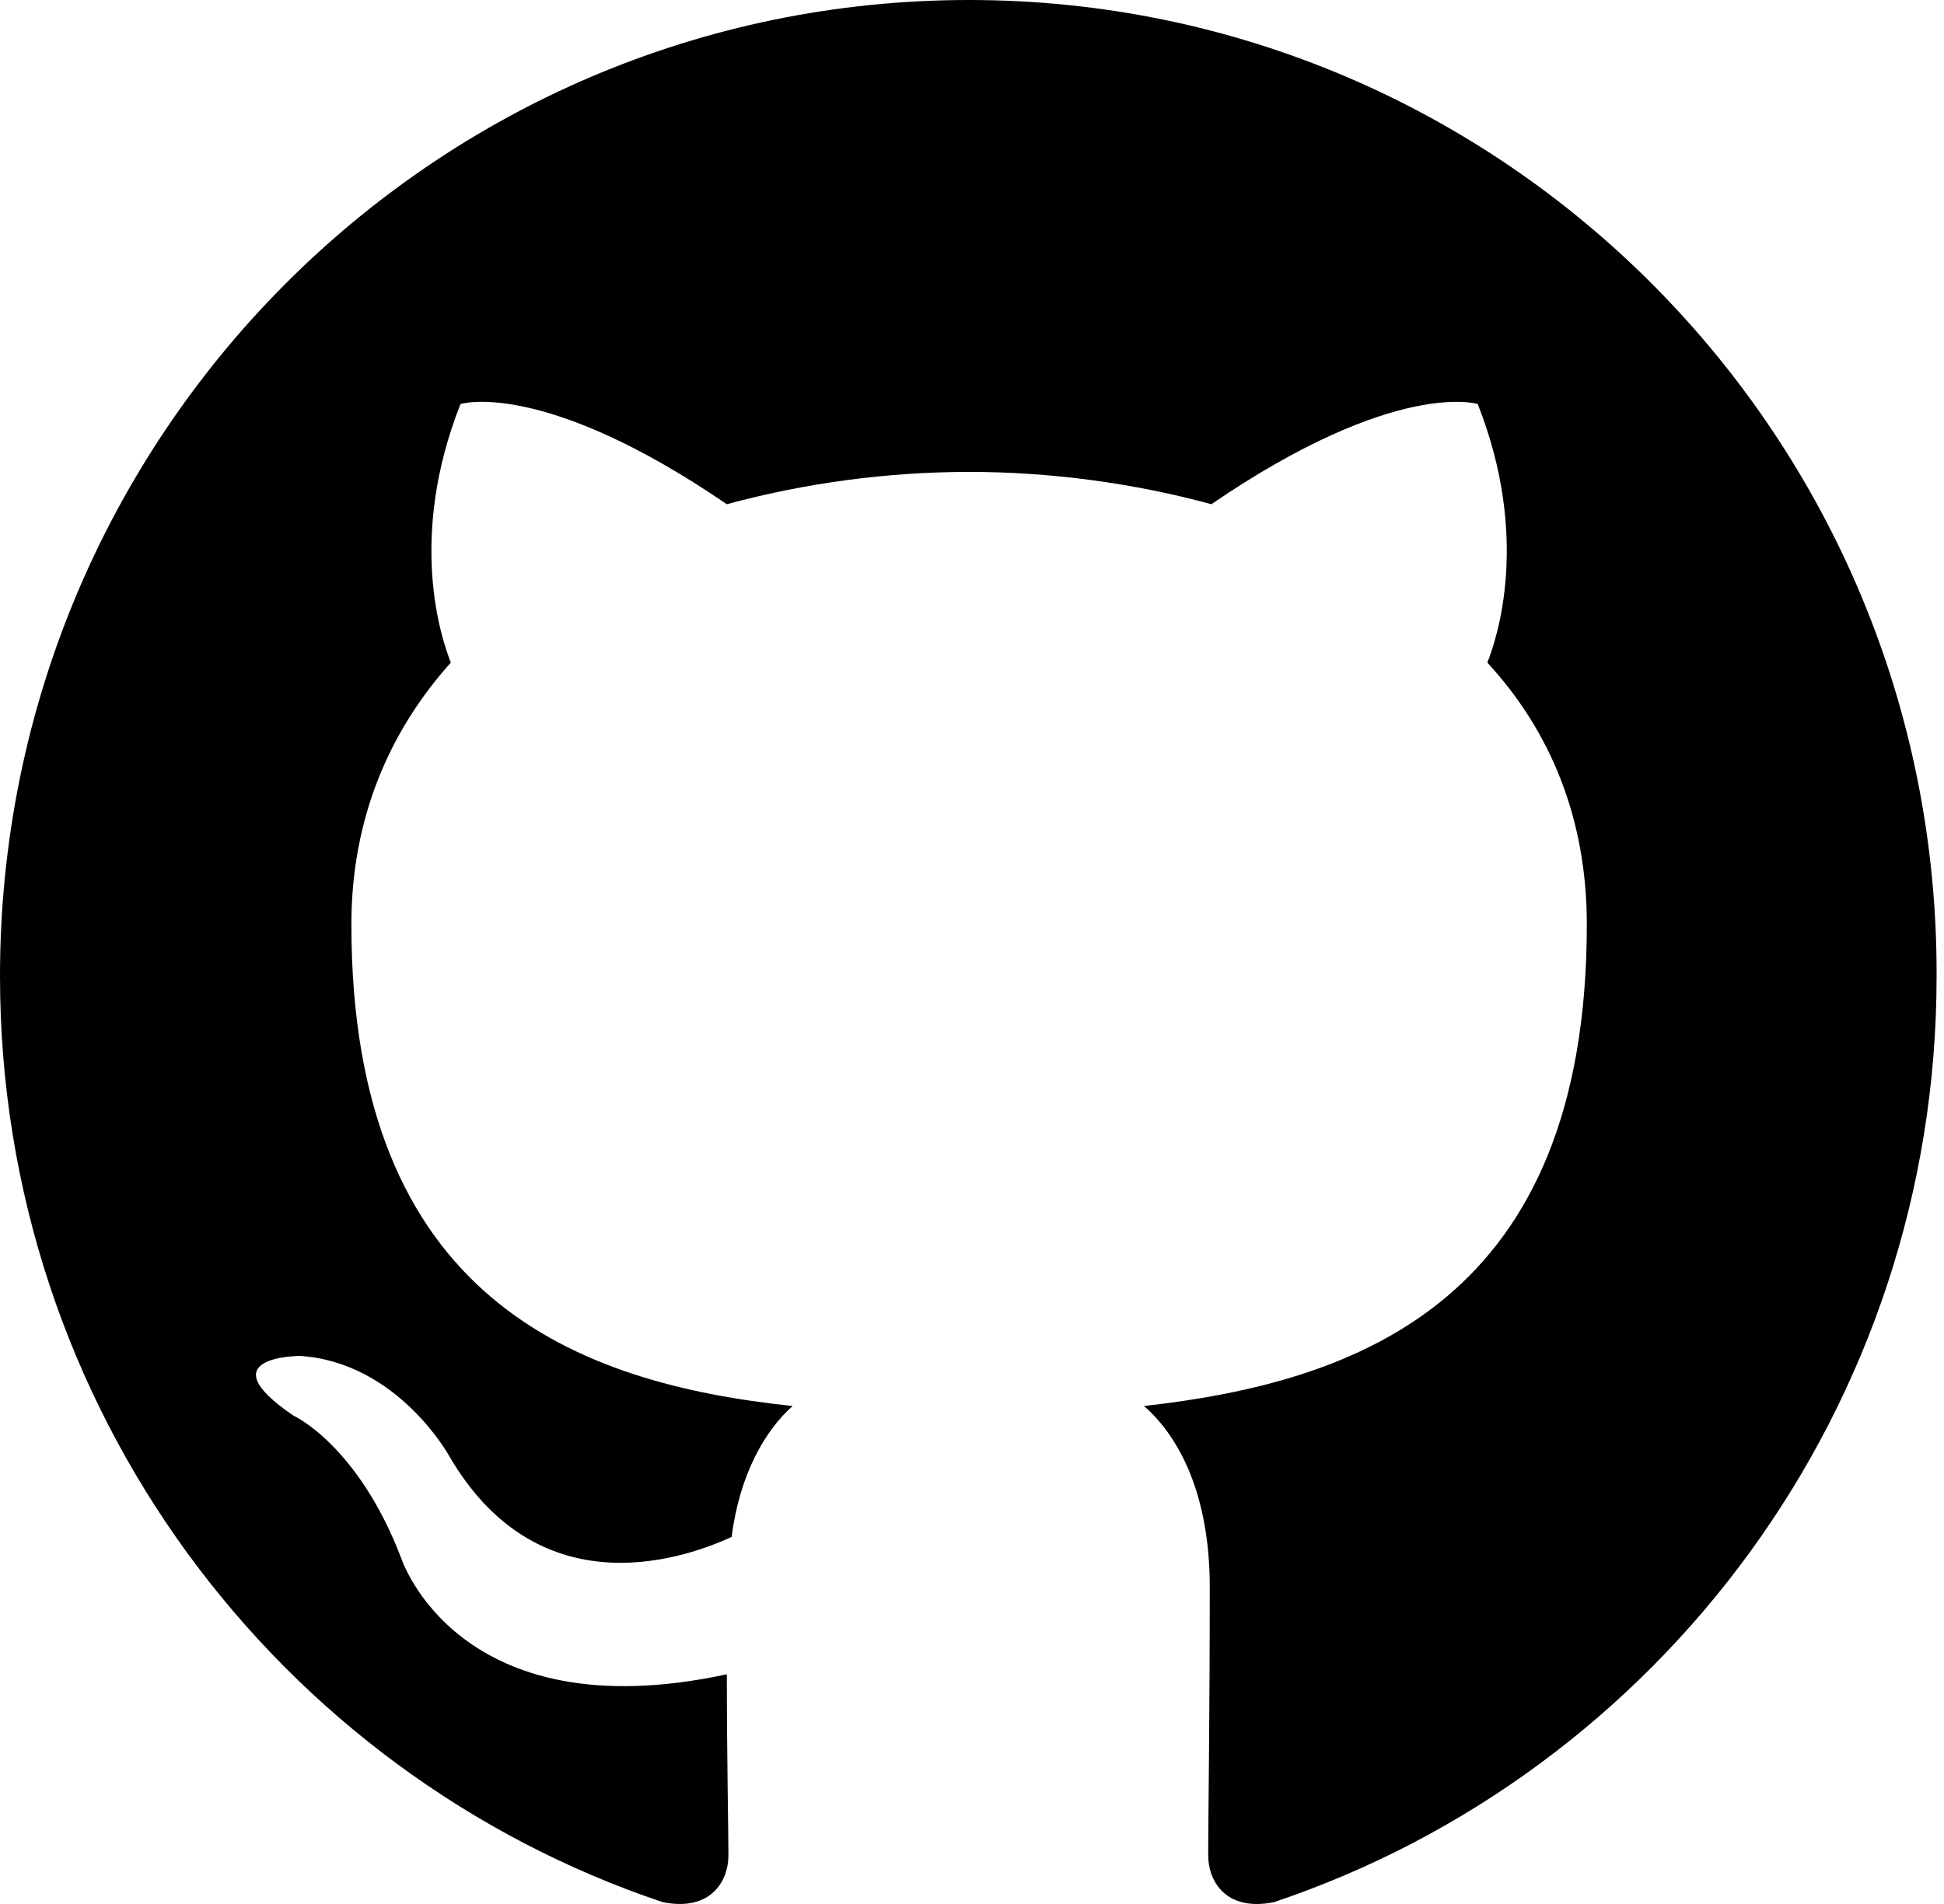
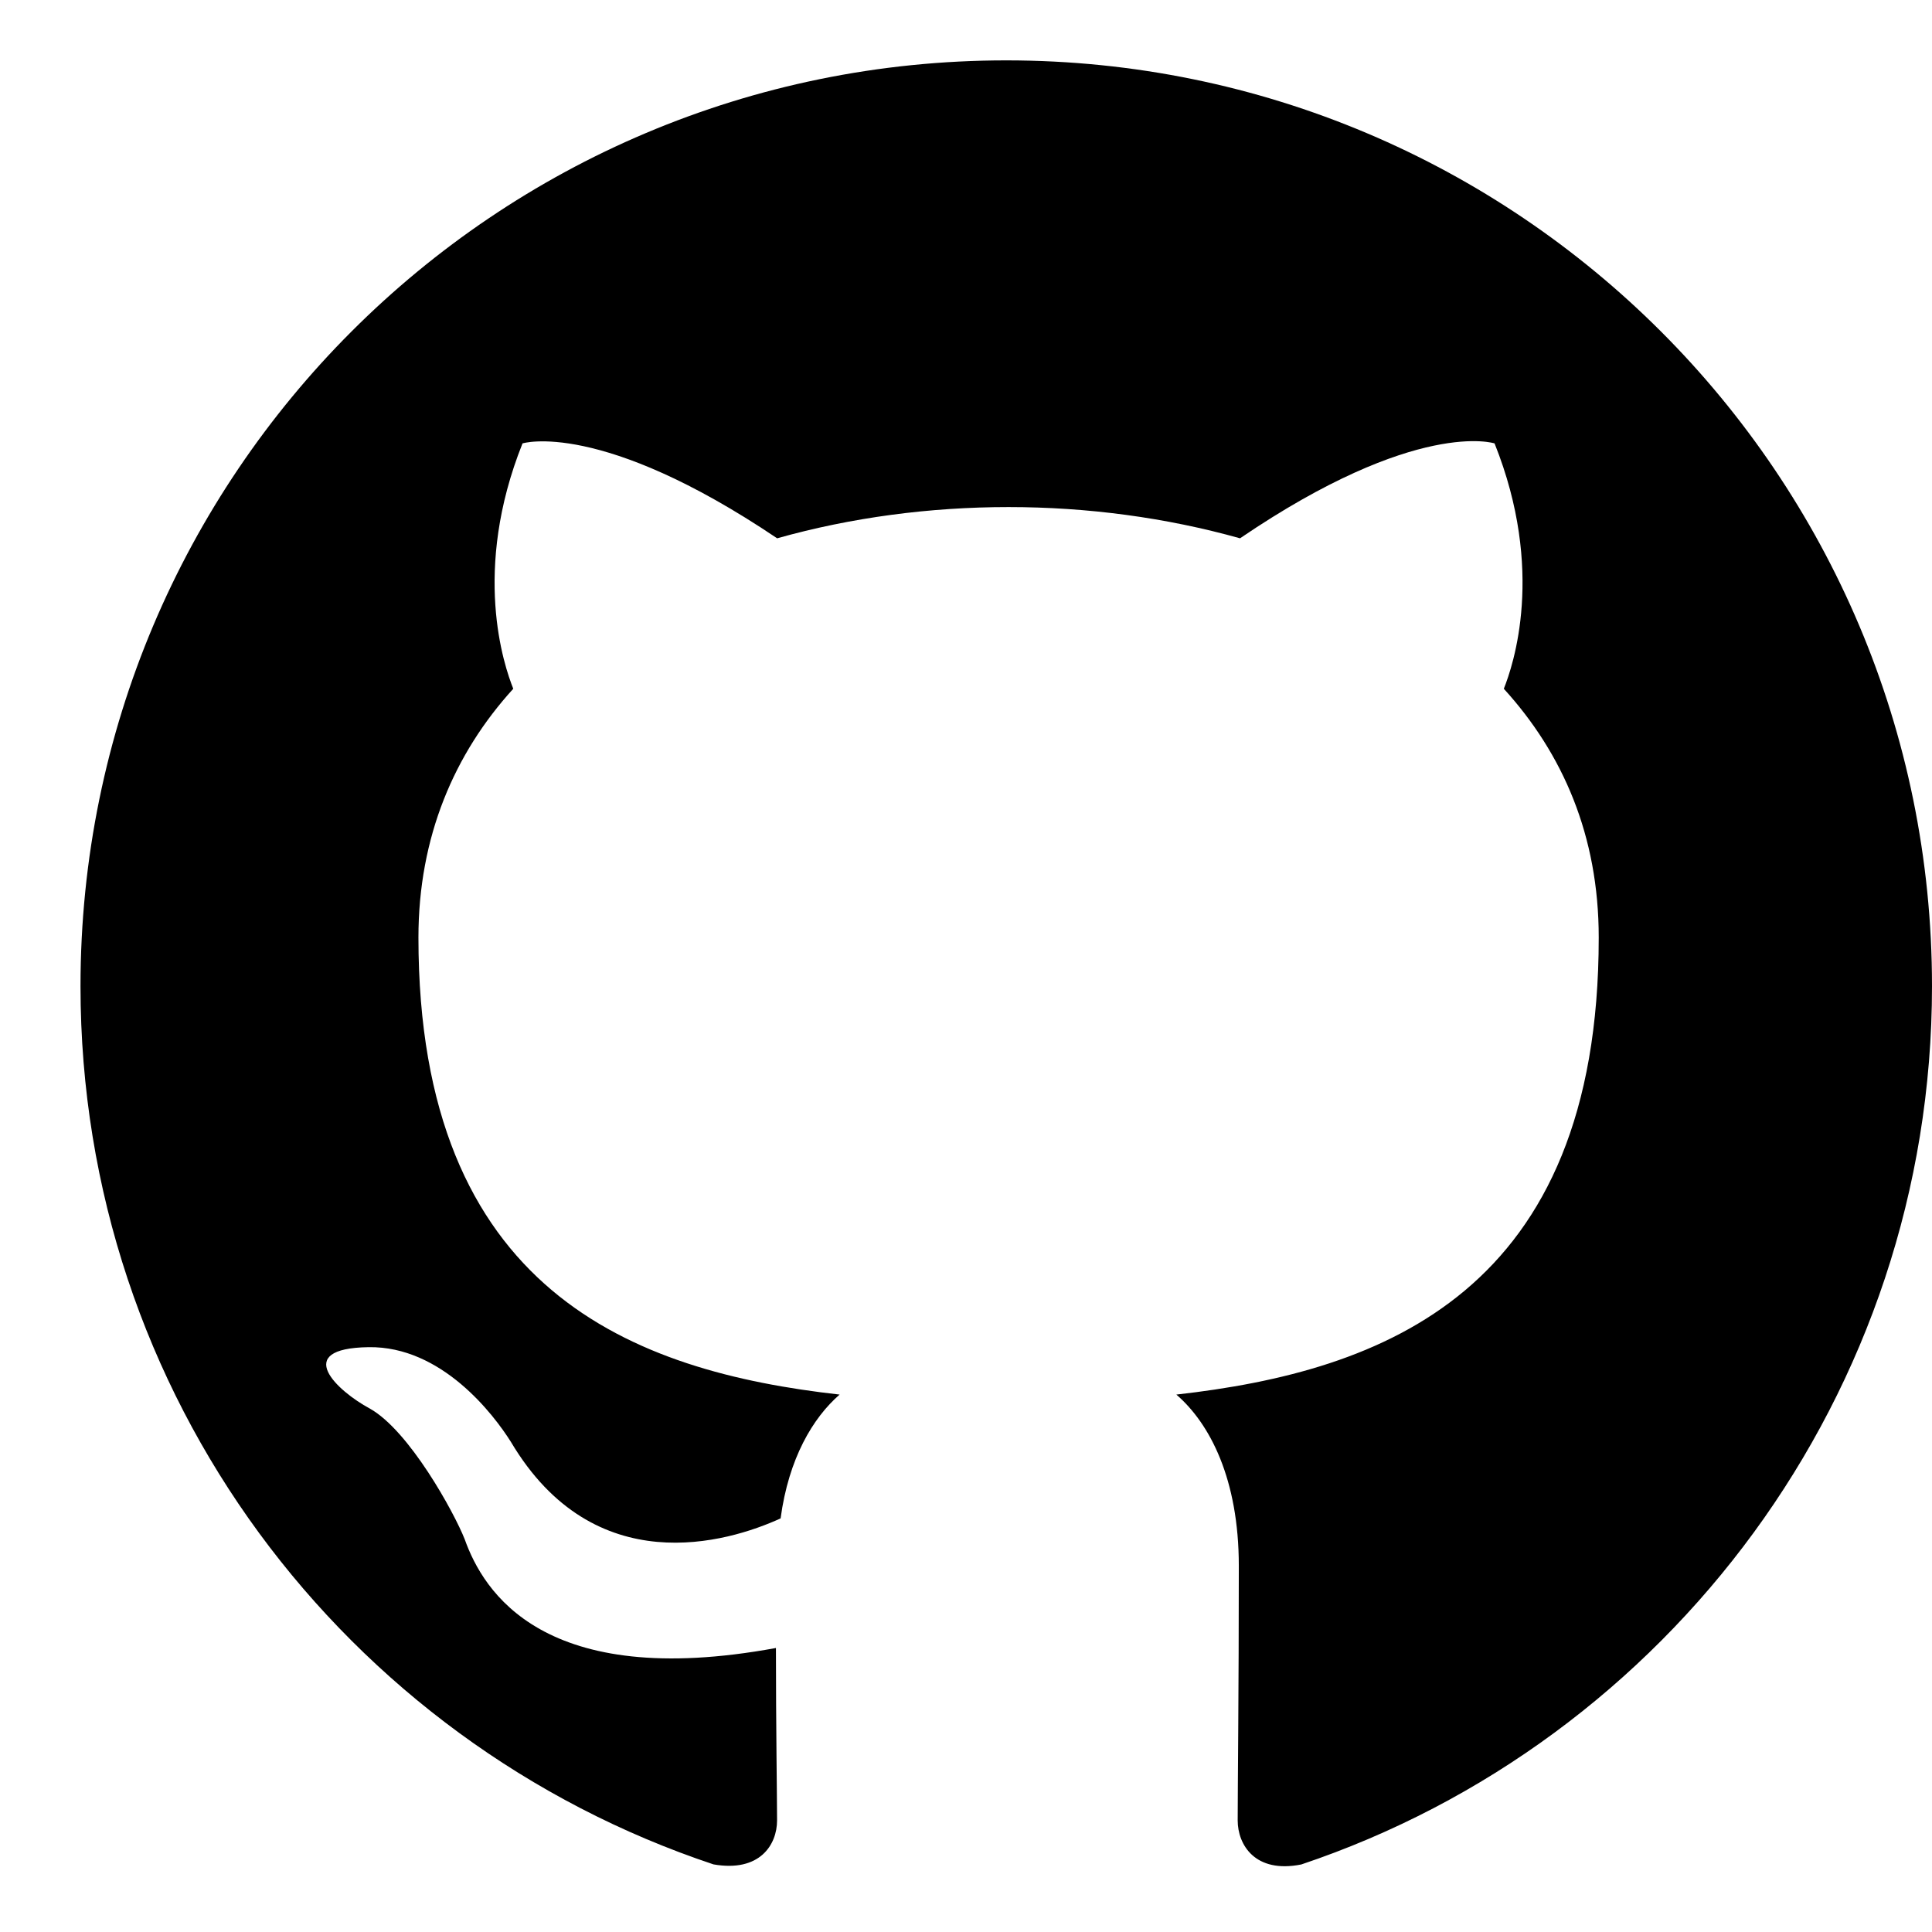
- <svg xmlns="http://www.w3.org/2000/svg" width="98" height="96">
-   <path fill-rule="evenodd" d="M48.854 0C21.839 0 0 22 0 49.217c0 21.756 13.993 40.172 33.405 46.69 2.427.49 3.316-1.059 3.316-2.362 0-1.141-.08-5.052-.08-9.127-13.59 2.934-16.42-5.867-16.42-5.867-2.184-5.704-5.42-7.17-5.42-7.17-4.448-3.015.324-3.015.324-3.015 4.934.326 7.523 5.052 7.523 5.052 4.367 7.496 11.404 5.378 14.235 4.074.404-3.178 1.699-5.378 3.074-6.6-10.839-1.141-22.243-5.378-22.243-24.283 0-5.378 1.94-9.778 5.014-13.2-.485-1.222-2.184-6.275.486-13.038 0 0 4.125-1.304 13.426 5.052a46.97 46.97 0 0 1 12.214-1.63c4.125 0 8.33.571 12.213 1.63 9.302-6.356 13.427-5.052 13.427-5.052 2.67 6.763.97 11.816.485 13.038 3.155 3.422 5.015 7.822 5.015 13.2 0 18.905-11.404 23.06-22.324 24.283 1.78 1.548 3.316 4.481 3.316 9.126 0 6.6-.08 11.897-.08 13.526 0 1.304.89 2.853 3.316 2.364 19.412-6.52 33.405-24.935 33.405-46.691C97.707 22 75.788 0 48.854 0z" clip-rule="evenodd" />
+ <svg xmlns="http://www.w3.org/2000/svg" viewBox="0 0 24 24">
+   <path d="M12.5.75C6.146.75 1 5.896 1 12.25c0 5.089 3.292 9.387 7.863 10.91.575.101.79-.244.79-.546 0-.273-.014-1.178-.014-2.142-2.889.532-3.636-.704-3.866-1.35-.13-.331-.69-1.352-1.18-1.625-.402-.216-.977-.748-.014-.762.906-.014 1.553.834 1.769 1.179 1.035 1.74 2.688 1.25 3.349.948.1-.747.402-1.25.733-1.538-2.559-.287-5.232-1.279-5.232-5.678 0-1.25.445-2.285 1.178-3.09-.115-.288-.517-1.467.115-3.048 0 0 .963-.302 3.163 1.179.92-.259 1.897-.388 2.875-.388.977 0 1.955.13 2.875.388 2.2-1.495 3.162-1.179 3.162-1.179.633 1.581.23 2.76.115 3.048.733.805 1.179 1.825 1.179 3.09 0 4.413-2.688 5.39-5.247 5.678.417.36.776 1.05.776 2.128 0 1.538-.014 2.774-.014 3.162 0 .302.216.662.79.547C20.709 21.637 24 17.324 24 12.25 24 5.896 18.854.75 12.5.75Z" />
</svg>
